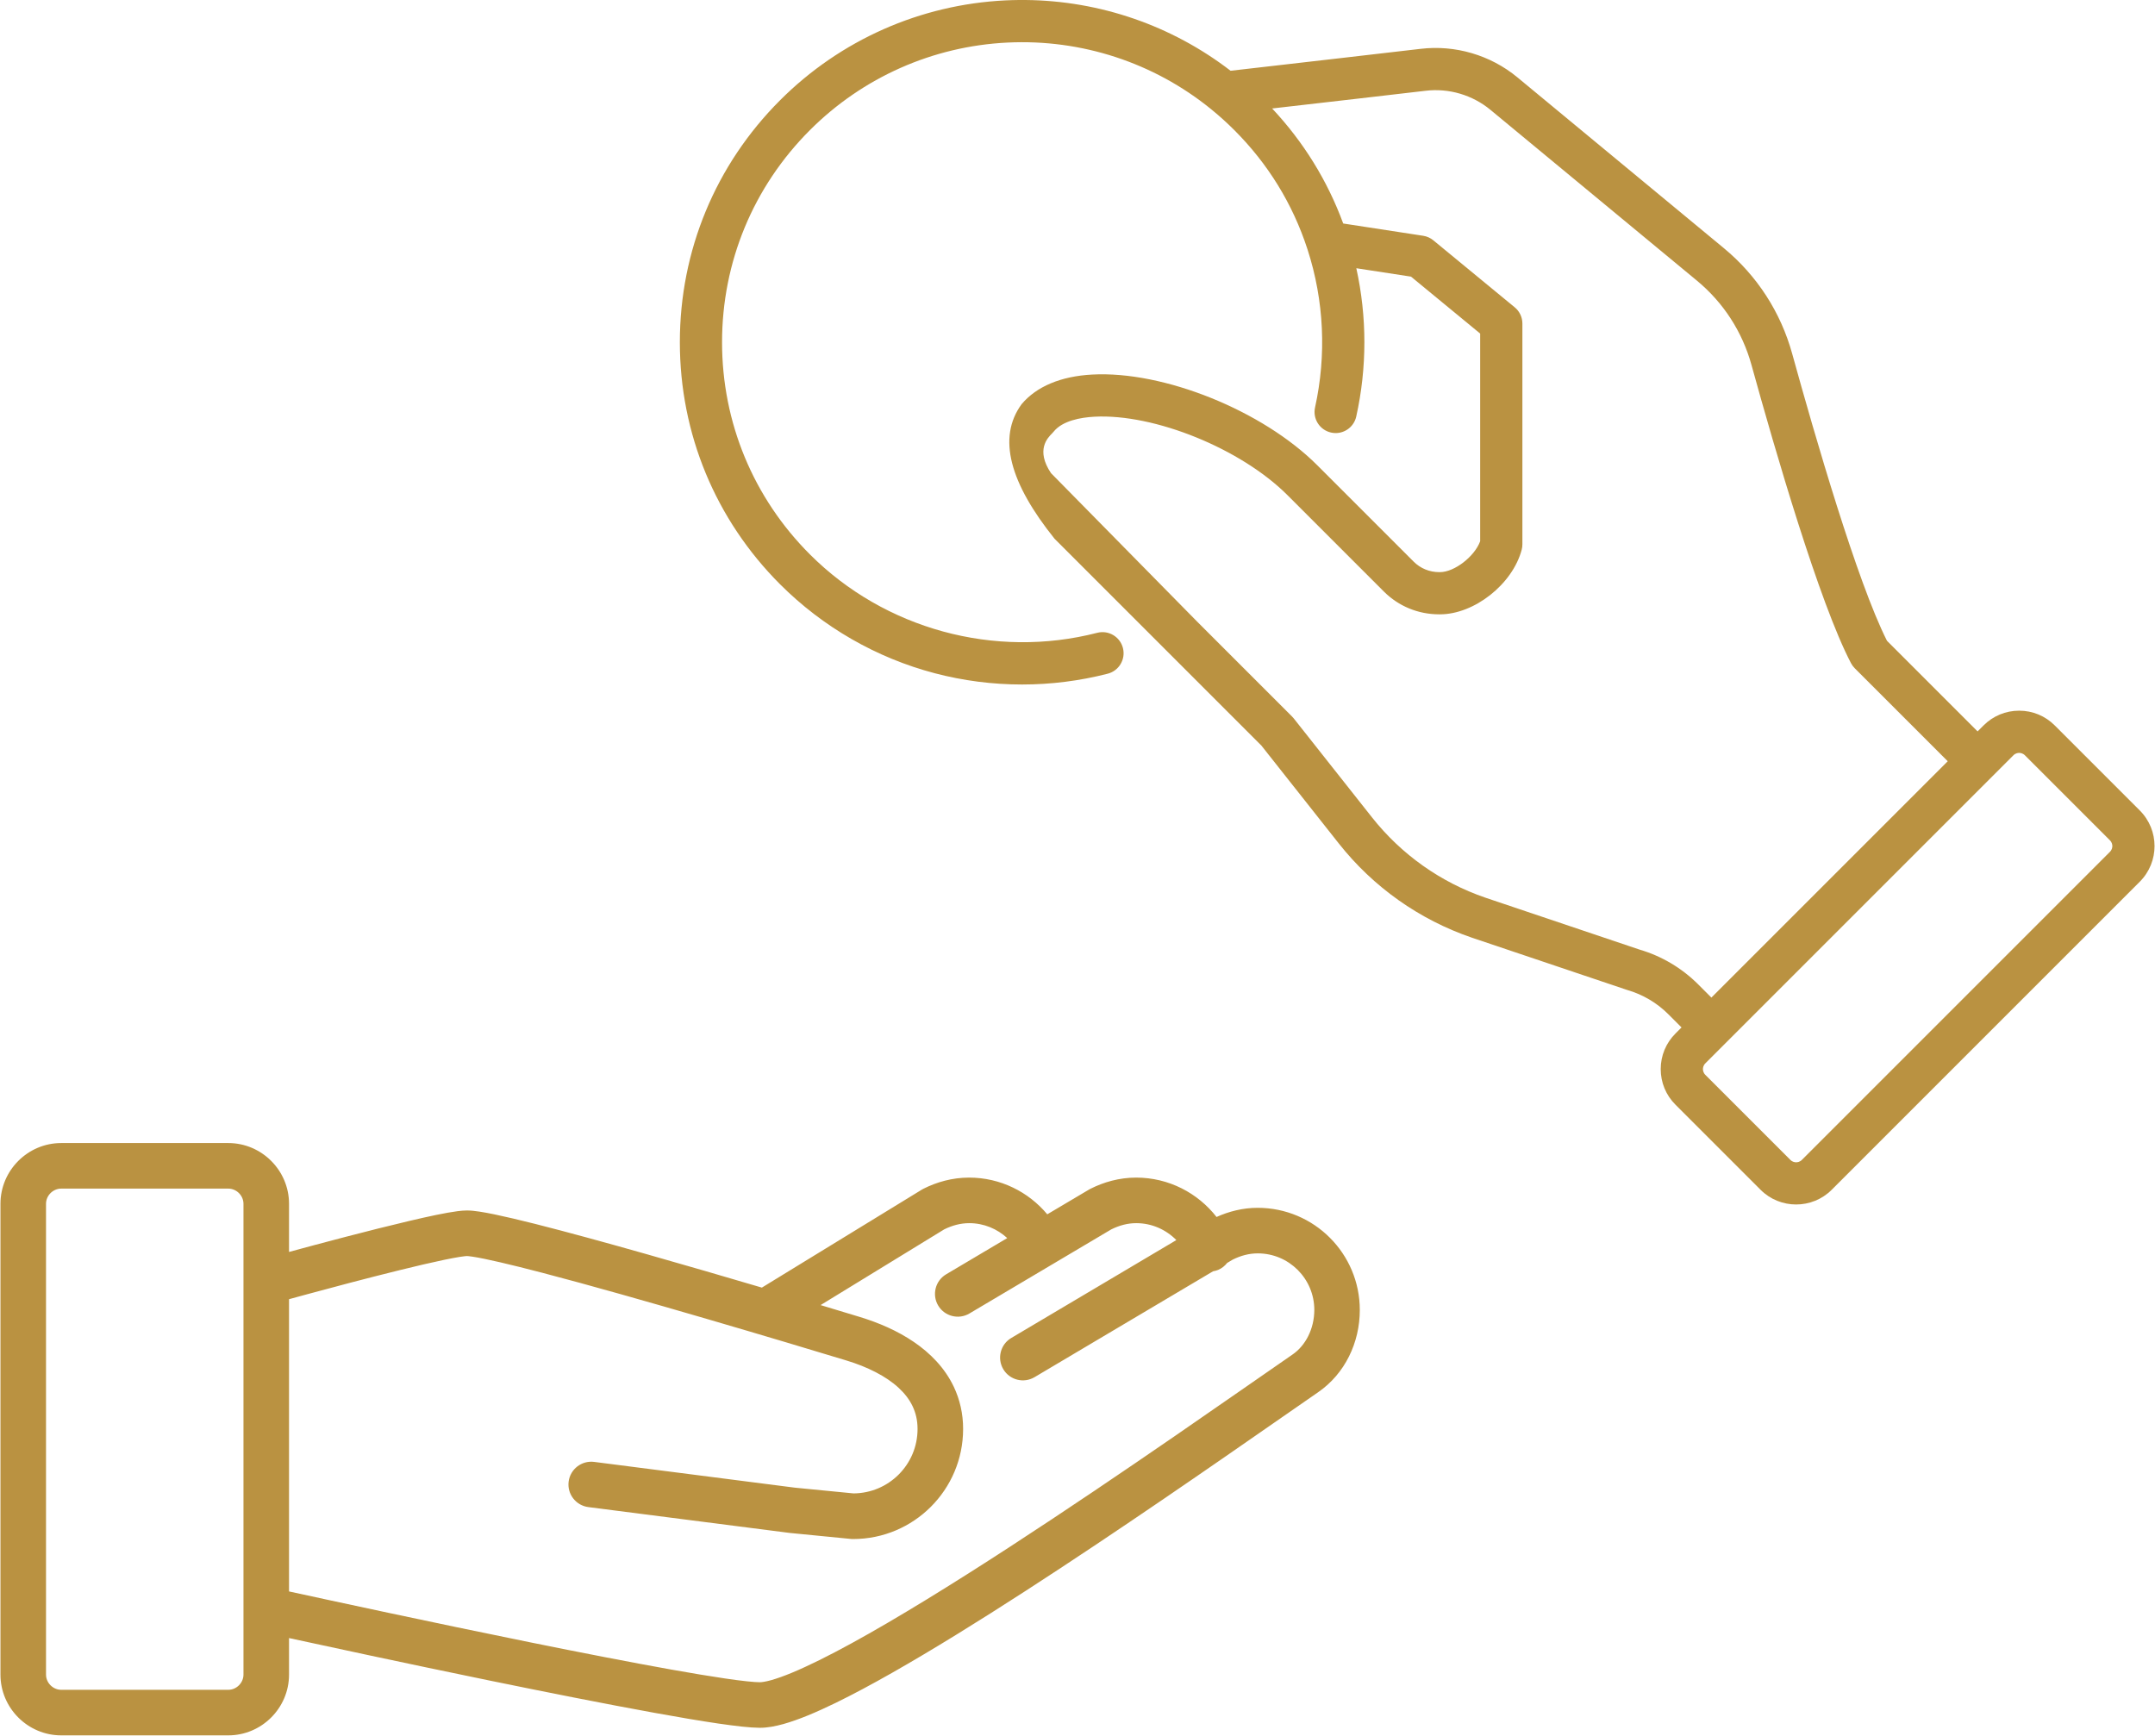
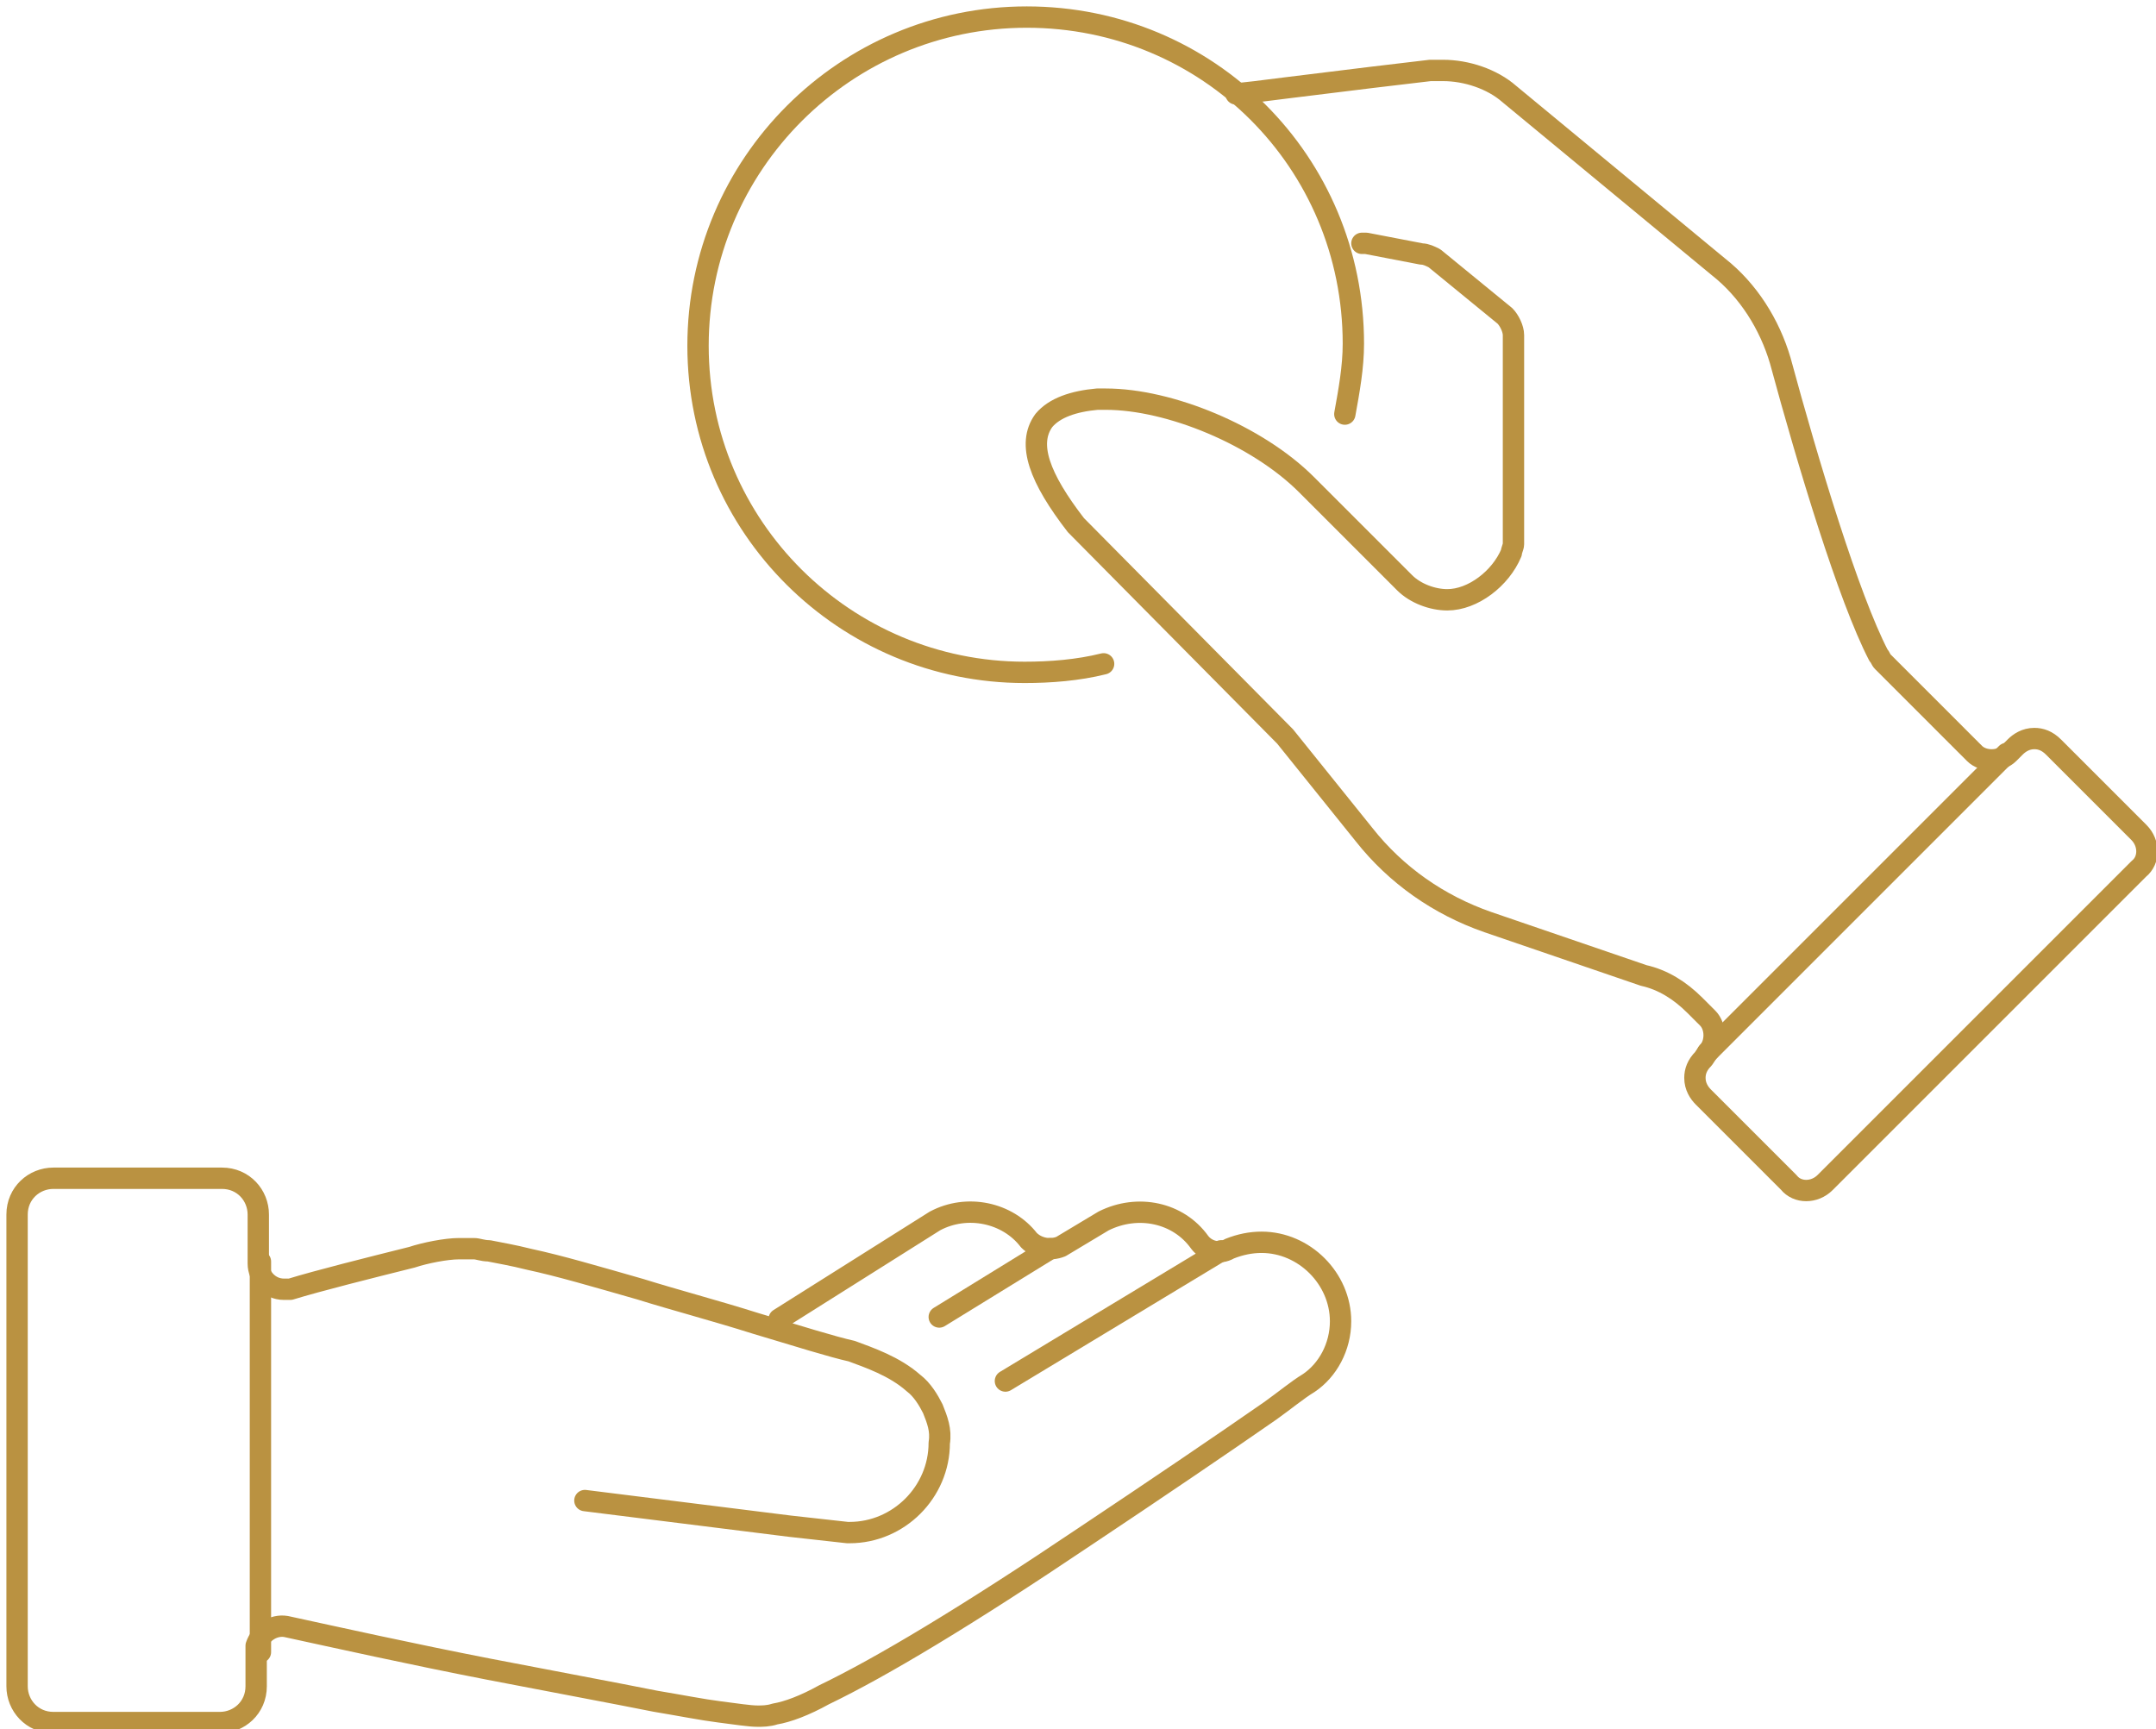
- <svg xmlns="http://www.w3.org/2000/svg" xml:space="preserve" width="1772px" height="1427px" version="1.1" style="shape-rendering:geometricPrecision; text-rendering:geometricPrecision; image-rendering:optimizeQuality; fill-rule:evenodd; clip-rule:evenodd" fill="#ba9241" viewBox="0 0 884.63 712.7">
-   <g id="Слой_x0020_1">
-     <path class="fil0" d="M551.44 91.79l32.82 5.04c1.54,0.23 2.99,0.88 4.19,1.87l33.41 27.5c2.01,1.64 3.16,4.1 3.16,6.69l0 90.69c0,0.75 -0.1,1.51 -0.3,2.24 -3.76,14.11 -19.44,26.48 -33.55,26.48l-0.32 0c-8.62,0 -16.7,-3.33 -22.75,-9.39 -8.97,-8.98 -25.24,-25.25 -39.57,-39.57 -19.07,-19.08 -54.63,-33.51 -79.27,-32.2 -5.62,0.3 -13.1,1.62 -16.75,6.15 -0.19,0.24 -0.4,0.47 -0.62,0.69 -1.84,1.84 -6.82,6.83 -0.46,16.33l59.97 60.93 39.04 39.04c0.24,0.24 0.46,0.49 0.67,0.75l32.14 40.65c12.08,15.27 28.19,26.68 46.56,32.98l63.33 21.33c9.07,2.66 17.39,7.6 24.07,14.28l5.43 5.43 48.52 -48.52 48.54 -48.54 -38.17 -38.17c-0.62,-0.62 -1.14,-1.33 -1.55,-2.1 -12.97,-24.73 -31.17,-87.34 -40.87,-122.46 -3.77,-13.66 -11.52,-25.64 -22.42,-34.66l-84.79 -70.14c-7.4,-6.12 -17.1,-8.98 -26.64,-7.83 -8.59,1.03 -41.51,4.8 -63.01,7.27 12.91,13.78 22.7,29.63 29.19,47.24zm-133.19 -91.79l2.69 0c30.54,0.29 60.06,10.45 84.24,29.06l6.64 -0.76c19.99,-2.3 61.59,-7.07 71.38,-8.24 14.22,-1.7 28.71,2.56 39.75,11.69l84.79 70.15c13.65,11.29 23.37,26.3 28.09,43.4 9.36,33.9 26.72,93.77 38.92,117.87l37.21 37.21 2.45 -2.45c3.91,-3.91 9.1,-6.06 14.62,-6.06 5.53,0 10.72,2.15 14.62,6.06l34.93 34.93c4.03,4.03 6.05,9.32 6.05,14.62 0,5.29 -2.02,10.58 -6.05,14.62l-9.26 9.26 -12.26 -12.26 9.26 -9.27c0.85,-0.85 0.98,-1.84 0.98,-2.35 0,-0.52 -0.13,-1.51 -0.98,-2.36l-34.93 -34.93c-0.85,-0.85 -1.84,-0.98 -2.36,-0.98 -0.51,0 -1.51,0.13 -2.36,0.98l-8.57 8.57c-0.01,0.01 -0.01,0.01 -0.01,0.01l-54.67 54.67 -63.27 63.27c-0.85,0.85 -0.98,1.85 -0.98,2.36 0,0.52 0.13,1.51 0.98,2.36l34.93 34.93c0.85,0.86 1.84,0.98 2.36,0.98 0.51,0 1.51,-0.12 2.36,-0.98l117.26 -117.26 12.26 12.26 -117.26 117.26c-4.03,4.04 -9.33,6.05 -14.62,6.05 -5.3,0 -10.59,-2.01 -14.62,-6.05l-34.93 -34.93c-3.91,-3.9 -6.06,-9.09 -6.06,-14.62 0,-5.52 2.15,-10.71 6.06,-14.62l2.49 -2.49 -5.43 -5.43c-4.67,-4.67 -10.48,-8.1 -16.82,-9.94 -0.12,-0.04 -0.24,-0.07 -0.36,-0.11l-63.54 -21.4c-21.57,-7.4 -40.44,-20.76 -54.58,-38.64l-31.82 -40.25 -84.95 -84.95c-18.24,-22.72 -23.65,-41.43 -13.5,-55.27 6.1,-7.25 16.09,-11.45 28.95,-12.14 29.39,-1.6 70,14.78 92.46,37.25 14.33,14.33 30.6,30.6 39.57,39.57 2.78,2.79 6.5,4.32 10.48,4.32l0.33 0c5.98,0 14.24,-6.47 16.51,-12.69l0 -85.29 -28.4 -23.38 -22.46 -3.45c4.41,19.99 4.43,40.8 -0.03,60.9 -0.89,4.05 -4.47,6.8 -8.45,6.8 -0.62,0 -1.25,-0.07 -1.88,-0.21 -4.68,-1.03 -7.63,-5.66 -6.59,-10.33 4.75,-21.48 3.7,-43.87 -3.05,-64.76 -0.03,-0.07 -0.04,-0.15 -0.07,-0.22 -0.01,-0.03 -0.02,-0.05 -0.03,-0.08 -6.04,-18.53 -16.14,-34.96 -30.01,-48.83 -2.95,-2.95 -6.08,-5.78 -9.32,-8.42 -0.06,-0.05 -0.13,-0.11 -0.2,-0.17 -0.01,-0.01 -0.02,-0.02 -0.04,-0.03 -23.51,-19.1 -53.2,-28.81 -83.61,-27.33 -30.61,1.49 -59.41,14.26 -81.1,35.95 -23.28,23.27 -36.1,54.22 -36.1,87.13 0,32.92 12.82,63.86 36.1,87.14 30.68,30.68 75.89,43.02 117.97,32.19 4.63,-1.2 9.36,1.59 10.56,6.23 1.19,4.64 -1.6,9.36 -6.24,10.56 -11.51,2.96 -23.34,4.44 -35.16,4.44 -12.08,0 -24.16,-1.54 -35.89,-4.63 -23.95,-6.3 -45.91,-18.93 -63.51,-36.53 -26.54,-26.56 -41.16,-61.86 -41.16,-99.41 0,-37.54 14.62,-72.84 41.17,-99.39 24.74,-24.74 57.6,-39.3 92.52,-41 1.85,-0.09 3.7,-0.14 5.55,-0.16z" />
-     <path class="fil0" d="M530.55 556.34c-21.49,14.81 -69.59,48.77 -116.14,79.01 -23.26,15.11 -46.13,29.27 -64.89,39.54 -9.37,5.13 -17.73,9.28 -24.41,12.06 -3.33,1.38 -6.25,2.42 -8.57,3.07 -2.3,0.65 -4.03,0.87 -4.67,0.86 -2.04,0.02 -7.44,-0.52 -14.38,-1.56 -24.57,-3.6 -70.57,-12.78 -110.18,-21.05 -19.82,-4.13 -38.08,-8.04 -51.39,-10.91 -7.72,-1.66 -13.69,-2.97 -17.41,-3.77l0 -120.02c1.83,-0.51 4.23,-1.16 7.1,-1.94 9.86,-2.68 24.91,-6.69 38.41,-10.01 6.75,-1.67 13.11,-3.15 18.17,-4.21 2.52,-0.52 4.72,-0.94 6.41,-1.21 1.66,-0.27 2.95,-0.37 2.97,-0.35 0.03,-0.01 1.01,0.05 2.34,0.26 5.17,0.77 15.75,3.25 28.64,6.62 38.86,10.15 100.12,28.5 124.87,36.01 8.56,2.58 16.32,6.48 21.41,11.2 2.56,2.36 4.48,4.88 5.77,7.6 1.29,2.74 2.02,5.7 2.03,9.33 -0.01,7.34 -2.95,13.9 -7.76,18.72 -4.78,4.76 -11.26,7.67 -18.51,7.74l-24.14 -2.36 -82.4 -10.58c-5.13,-0.65 -9.82,2.96 -10.48,8.09 -0.66,5.13 2.97,9.81 8.09,10.47l82.67 10.61 25.58 2.51 0.47 0c24.95,-0.01 45.18,-20.24 45.19,-45.2 0.02,-6.28 -1.38,-12.19 -3.84,-17.36 -3.71,-7.79 -9.68,-13.82 -16.43,-18.41 -6.77,-4.6 -14.42,-7.88 -22.2,-10.25 -4.34,-1.32 -9.81,-2.98 -16.06,-4.86l50.77 -31.1c3.3,-1.62 6.67,-2.54 10.23,-2.55 6.05,-0.01 11.52,2.34 15.65,6.13l-25.09 14.88c-4.44,2.63 -5.91,8.38 -3.27,12.82 2.64,4.44 8.38,5.91 12.83,3.27l58.23 -34.53c3.31,-1.64 6.7,-2.57 10.28,-2.57 6.46,0 12.26,2.69 16.47,6.95l-67.8 40.21c-4.45,2.64 -5.91,8.38 -3.27,12.83 2.64,4.44 8.37,5.9 12.82,3.27l73.32 -43.49c0.71,-0.12 1.43,-0.3 2.13,-0.59 1.5,-0.64 2.73,-1.65 3.67,-2.85l2.29 -1.36c3.31,-1.64 6.7,-2.56 10.27,-2.56 6.44,0 12.19,2.59 16.42,6.8 4.22,4.24 6.8,10 6.81,16.43 -0.03,7.84 -3.63,14.69 -9.02,18.36zm-430.75 131.41c0,3.38 -2.86,6.24 -6.24,6.24l-68.61 0c-3.38,0 -6.24,-2.86 -6.24,-6.24l0 -193.36c0,-3.38 2.86,-6.24 6.24,-6.24l68.61 0c3.38,0 6.24,2.86 6.24,6.24l0 193.36zm416.51 -191.71c-6.16,0 -11.85,1.5 -16.89,3.76 -7.67,-9.81 -19.58,-16.16 -33.01,-16.17 -6.93,0 -13.31,1.84 -18.79,4.6l-0.58 0.32 -17.14 10.16c-7.68,-9.19 -19.19,-15.07 -32.1,-15.08 -6.94,0 -13.32,1.84 -18.8,4.6l-0.69 0.39 -65.62 40.19c-14.82,-4.38 -31.28,-9.18 -47.18,-13.69 -16.77,-4.76 -32.9,-9.18 -45.83,-12.45 -6.47,-1.63 -12.14,-2.97 -16.77,-3.93 -2.32,-0.48 -4.37,-0.86 -6.2,-1.14 -1.85,-0.27 -3.4,-0.46 -5.15,-0.47 -1.34,0.01 -2.51,0.12 -3.84,0.29 -4.83,0.63 -11.71,2.1 -19.82,4.01 -16.56,3.89 -37.71,9.55 -49.39,12.73l0 -19.77c0,-13.72 -11.23,-24.95 -24.95,-24.95l-68.61 0c-13.72,0 -24.95,11.23 -24.95,24.95l0 193.36c0,13.72 11.23,24.95 24.95,24.95l68.61 0c13.72,0 24.95,-11.23 24.95,-24.95l0 -15.01c14.81,3.22 47.67,10.32 82.32,17.44 23.44,4.81 47.66,9.62 67.66,13.25 10.01,1.82 18.96,3.33 26.28,4.41 7.4,1.06 12.9,1.72 17.1,1.75 3.27,-0.01 6.36,-0.63 9.71,-1.55 6.22,-1.76 13.29,-4.73 21.4,-8.67 28.2,-13.75 68.69,-39.5 106.9,-64.99 38.13,-25.45 73.81,-50.59 91.28,-62.62 10.94,-7.55 17.09,-20.29 17.09,-33.77 -0.01,-23.16 -18.77,-41.94 -41.94,-41.95z" />
+ <svg xmlns="http://www.w3.org/2000/svg" version="1.1" id="Слой_1" x="0px" y="0px" viewBox="0 0 101 81" style="enable-background:new 0 0 101 81;" xml:space="preserve">
+   <style type="text/css">
+ 	.st0{fill:none;stroke:#BA9241;stroke-linecap:round;stroke-linejoin:round;}
+ </style>
+   <g id="Слой_2_1_">
+     <g id="Слой_1-2">
+       <path class="st0" d="M99.8,42.7" />
+       <path class="st0" d="M57.9,4.4L57.9,4.4l0.9-0.1l1.6-0.2c2.4-0.3,5.7-0.7,6.6-0.8c0.2,0,0.4,0,0.6,0c1.1,0,2.3,0.4,3.1,1.1    l9.8,8.1c1.4,1.1,2.4,2.7,2.9,4.4c1.3,4.8,3.2,11.1,4.6,13.8c0.1,0.1,0.1,0.2,0.2,0.3l4.3,4.3c0.4,0.4,1.2,0.4,1.6,0l0,0l0.3-0.3    c0.2-0.2,0.5-0.4,0.9-0.4c0.3,0,0.6,0.1,0.9,0.4l4,4c0.5,0.5,0.5,1.3,0,1.7L99,41.9L85.5,55.4c-0.5,0.5-1.3,0.5-1.7,0l-4-4    c-0.2-0.2-0.4-0.5-0.4-0.9c0-0.3,0.1-0.6,0.4-0.9l0.2-0.3c0.4-0.4,0.4-1.2,0-1.6l0,0l-0.6-0.6c-0.7-0.7-1.5-1.2-2.4-1.4l0,0    l-7.3-2.5c-2.3-0.8-4.3-2.2-5.8-4.1l-3.7-4.6l-0.1-0.1l-9.7-9.8c-1.7-2.2-2.3-3.8-1.5-4.9c0.5-0.6,1.4-0.9,2.5-1    c0.1,0,0.3,0,0.4,0c3,0,7.1,1.7,9.4,4l4.6,4.6c0.5,0.5,1.3,0.8,2,0.8l0,0c1.2,0,2.5-1,3-2.2c0-0.1,0.1-0.3,0.1-0.4v-9.8    c0-0.3-0.2-0.7-0.4-0.9l-3.3-2.7c-0.2-0.1-0.4-0.2-0.6-0.2L64,11.4c-0.1,0-0.1,0-0.2,0" />
+       <path class="st0" d="M36.5,61.8l7.3-4.6l0,0c1.5-0.8,3.4-0.4,4.4,0.9c0.4,0.4,1,0.5,1.5,0.3l2-1.2l0,0c1.6-0.8,3.5-0.4,4.5,1    c0.3,0.4,0.9,0.6,1.4,0.3c0.5-0.2,1-0.3,1.5-0.3c2,0,3.7,1.7,3.7,3.7c0,1.2-0.6,2.3-1.5,2.9c-0.5,0.3-1.1,0.8-1.8,1.3    c-2.3,1.6-5.4,3.7-8.7,5.9c-5.5,3.7-9.5,6.1-12.2,7.4c-0.9,0.5-1.7,0.8-2.3,0.9c-0.3,0.1-0.6,0.1-0.8,0.1c-0.4,0-1-0.1-1.8-0.2    s-1.8-0.3-3-0.5c-2-0.4-4.7-0.9-7.8-1.5c-3.6-0.7-7.2-1.5-9.5-2c-0.6-0.1-1.2,0.3-1.4,0.9c0,0.1,0,0.2,0,0.2V79    c0,1-0.8,1.7-1.7,1.7H2.5c-1,0-1.7-0.8-1.7-1.7V56.9c0-1,0.8-1.7,1.7-1.7h7.9c1,0,1.7,0.8,1.7,1.7v2.3c0,0.6,0.5,1.2,1.2,1.2    c0.1,0,0.2,0,0.3,0c1.3-0.4,3.7-1,5.7-1.5c0.6-0.2,1.6-0.4,2.2-0.4c0.1,0,0.2,0,0.3,0c0.1,0,0.3,0,0.4,0c0.2,0,0.4,0.1,0.7,0.1    c0.5,0.1,1.1,0.2,1.9,0.4c1.4,0.3,3.1,0.8,5.2,1.4c1.6,0.5,3.5,1,5.4,1.6c2,0.6,3.6,1.1,4.5,1.3c0.8,0.3,2,0.7,2.9,1.5    c0.4,0.3,0.7,0.8,0.9,1.2c0.2,0.5,0.4,1,0.3,1.6c0,2.3-1.9,4.2-4.2,4.2l0,0h-0.1L37,71.5l0,0l-9.6-1.2" />
+       <line class="st0" x1="94" y1="35.3" x2="80" y2="49.3" />
+       <path class="st0" d="M63,19.4c0.2-1.1,0.4-2.2,0.4-3.3c0-8.5-6.8-15.3-15.3-15.3S32.7,7.7,32.7,16.2S39.6,31.5,48,31.5    c1.2,0,2.5-0.1,3.7-0.4" />
+       <line class="st0" x1="12.2" y1="59.1" x2="12.2" y2="77.4" />
+       <line class="st0" x1="49.2" y1="58.5" x2="44" y2="61.7" />
+       <line class="st0" x1="57.2" y1="58.6" x2="47.1" y2="64.7" />
+     </g>
  </g>
</svg>
